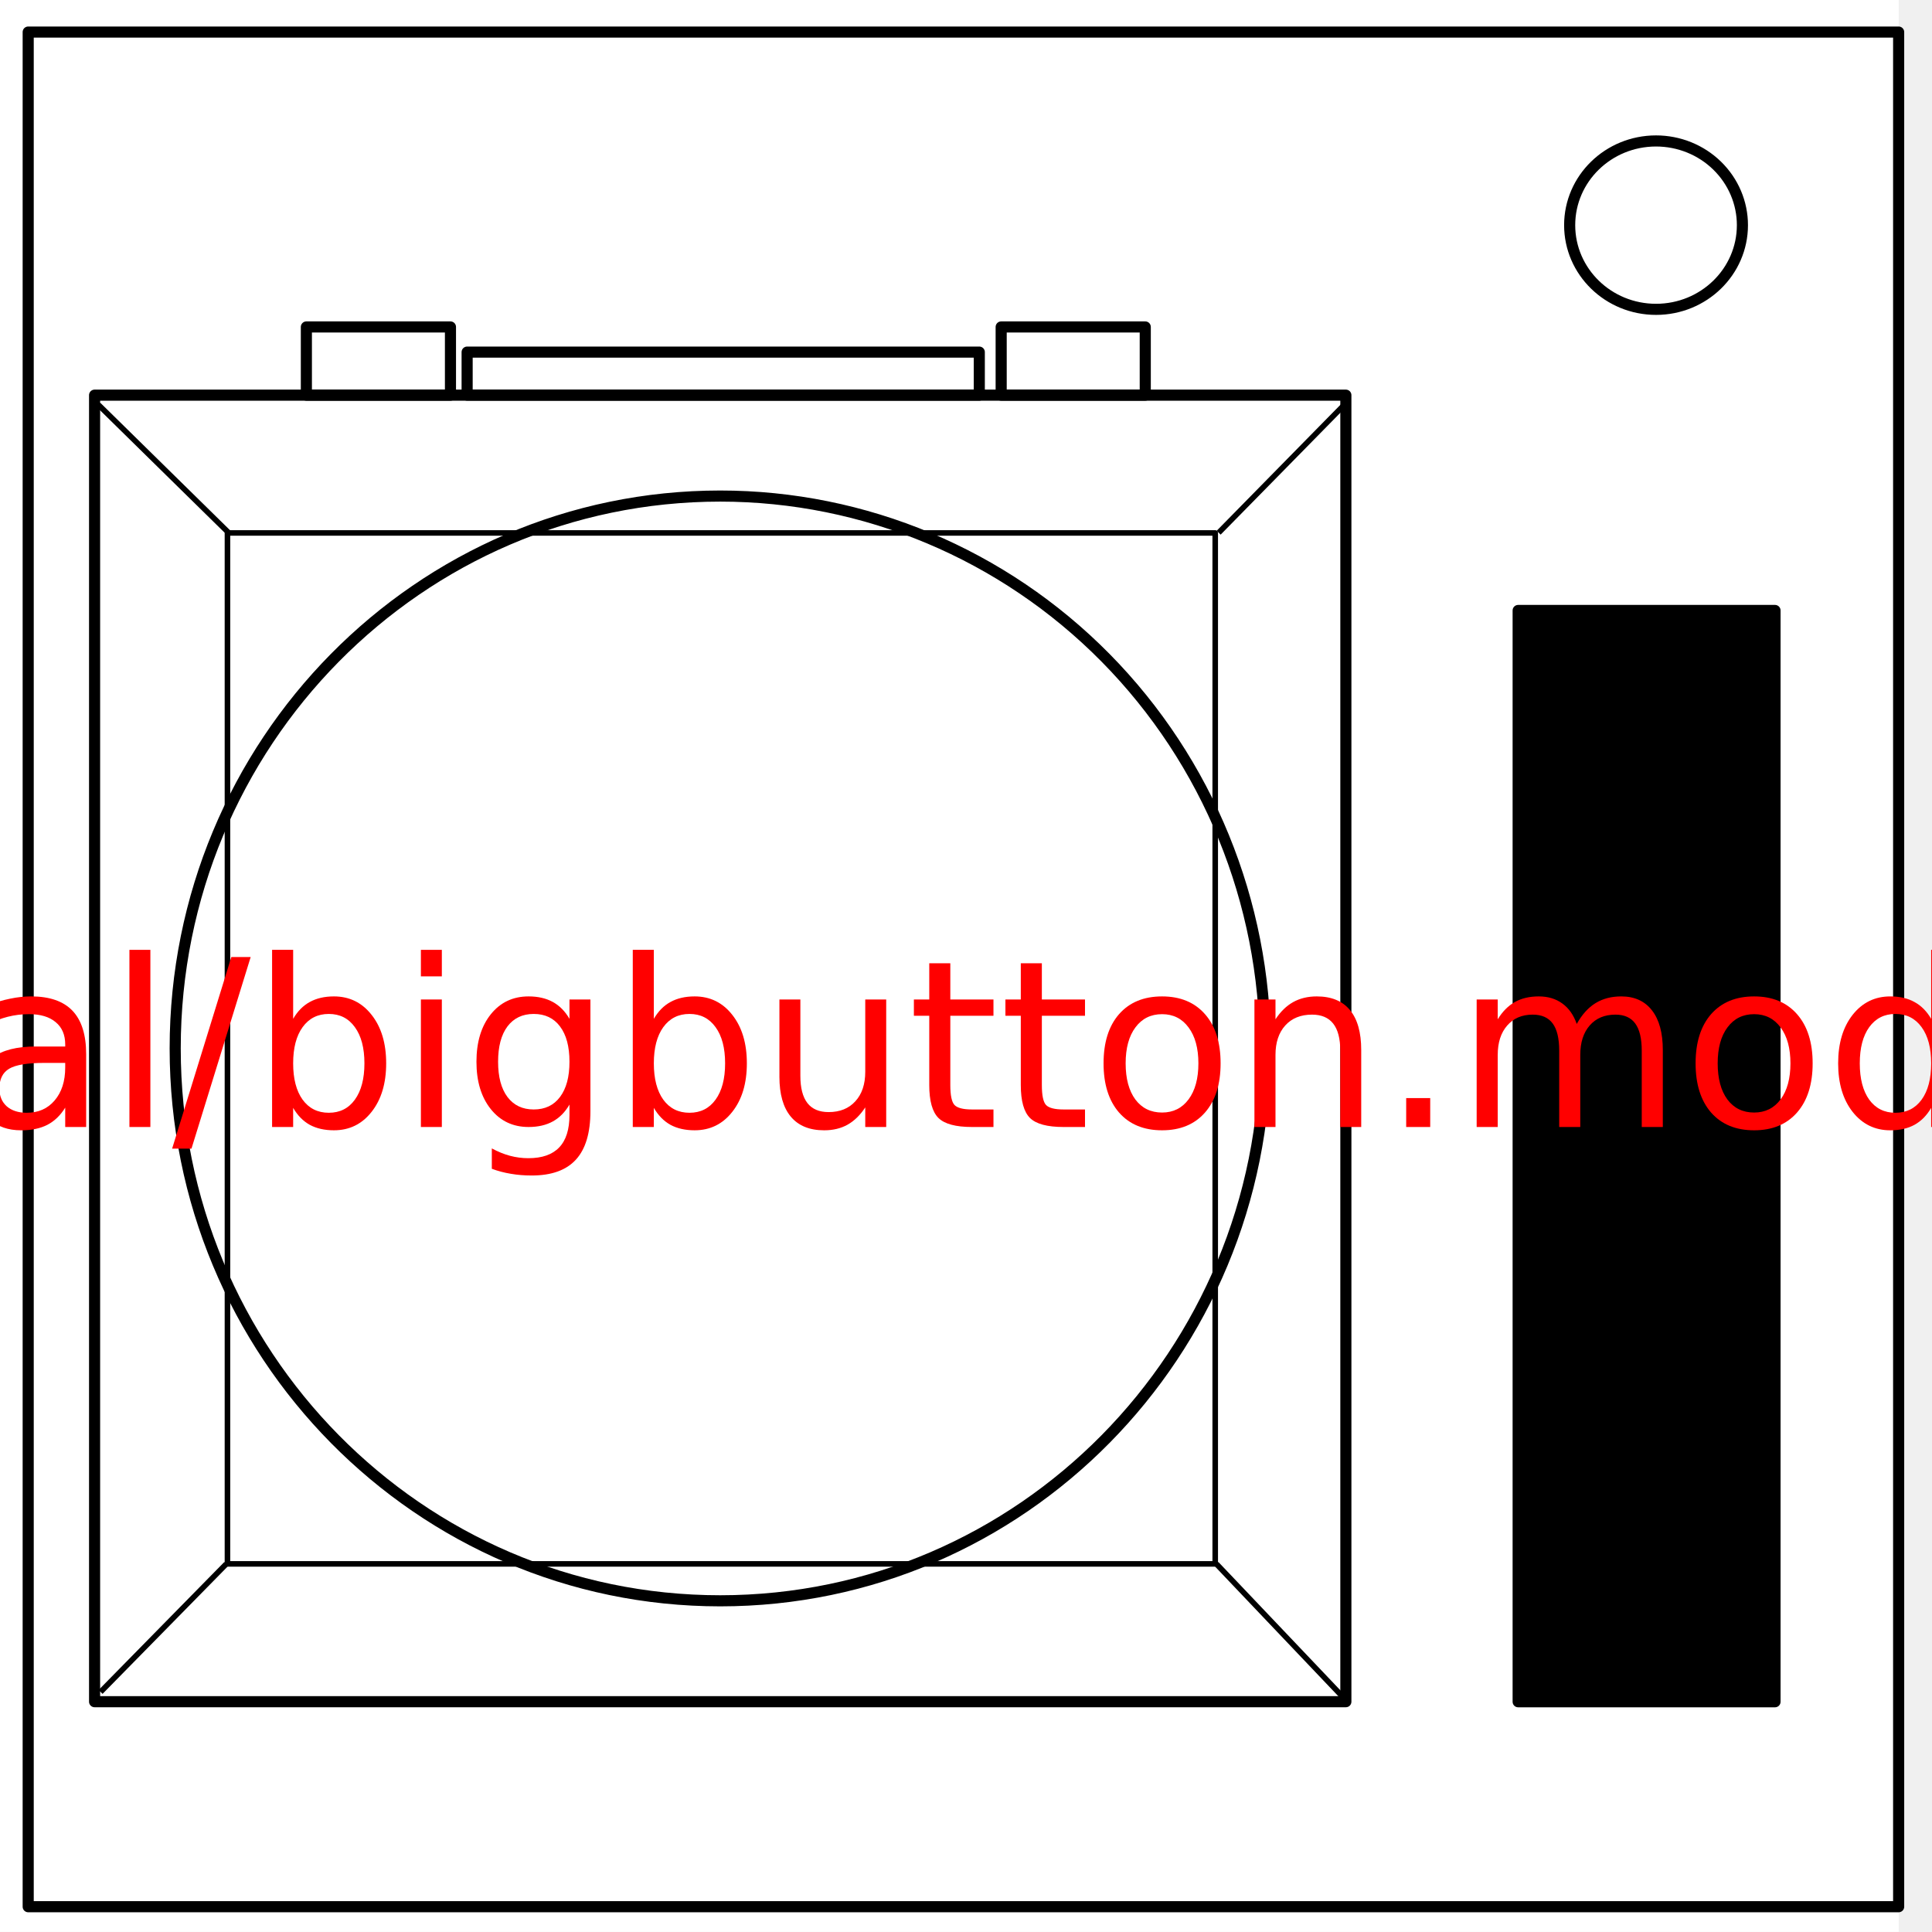
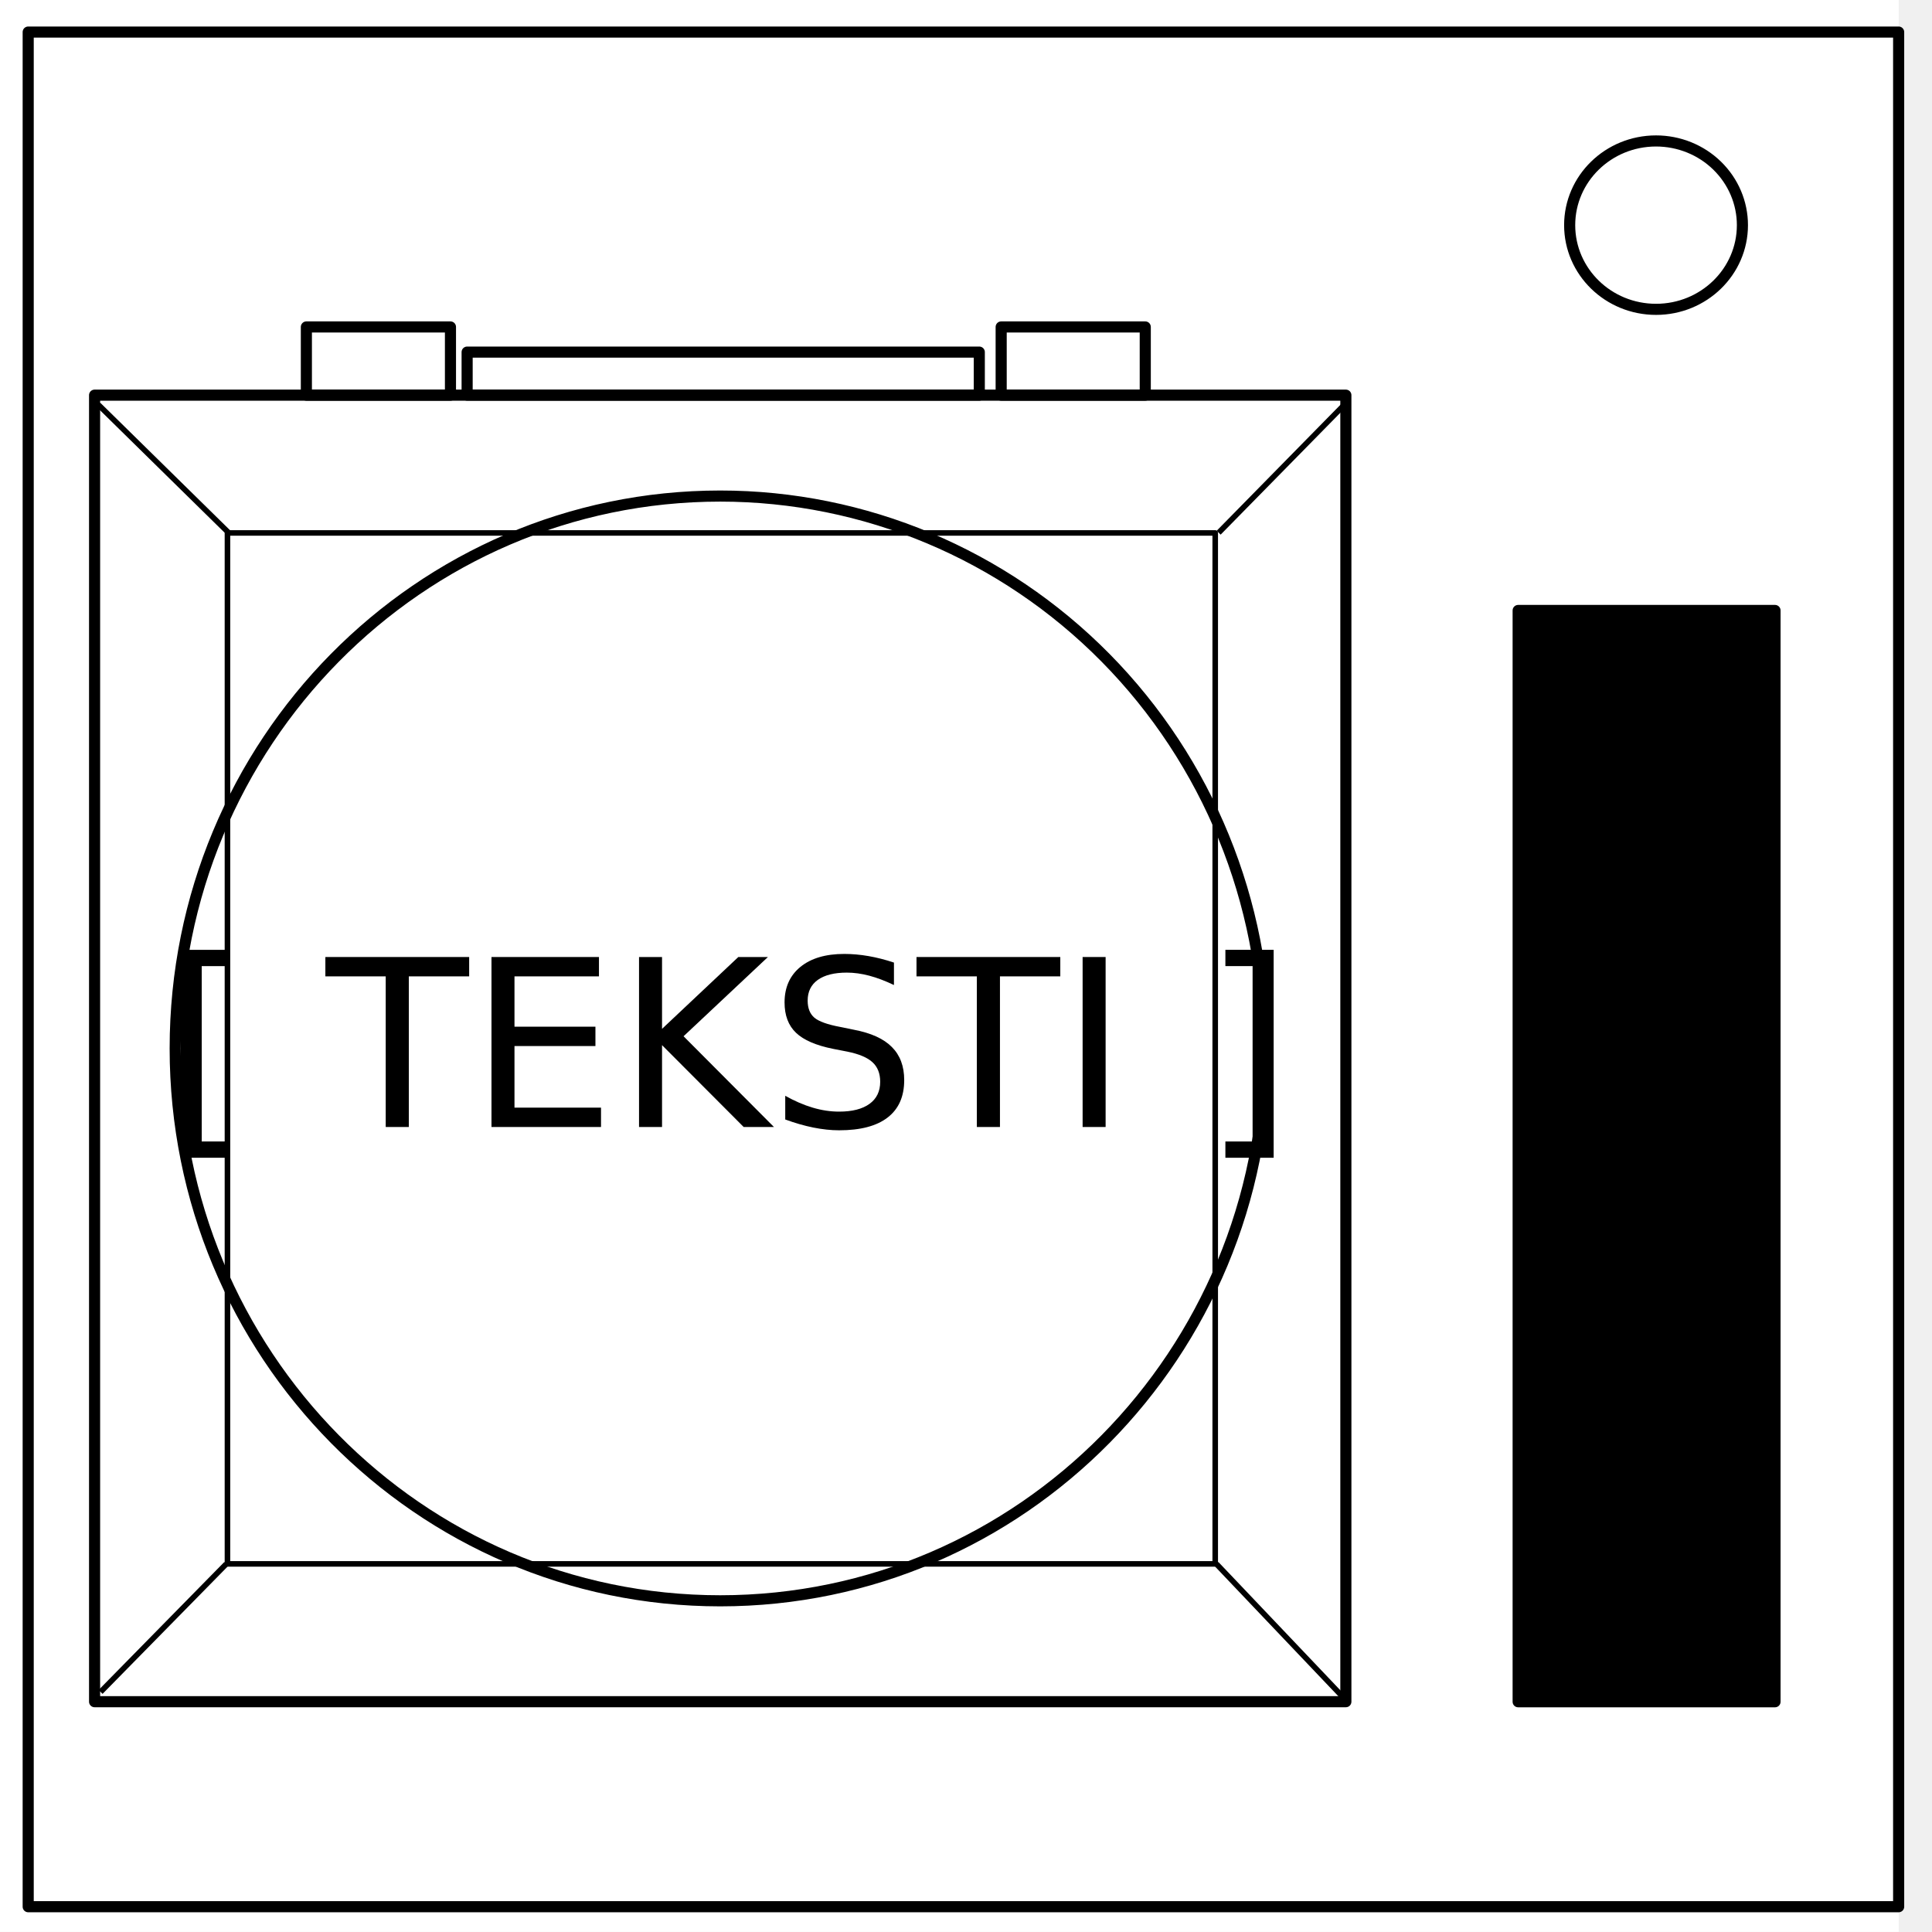
<svg xmlns="http://www.w3.org/2000/svg" id="svg69" stroke-miterlimit="10" stroke-linecap="square" stroke="none" fill="none" viewBox="0.0 0.0 348.0 348.0" version="1.1">
  <defs id="defs73" />
  <clipPath id="p.0">
    <path id="path2" clip-rule="nonzero" d="m0 0l348.0 0l0 348.0l-348.0 0l0 -348.0z" />
  </clipPath>
  <g id="g63" clip-path="url(#p.0)">
    <path style="fill:#000000;fill-opacity:0;fill-rule:nonzero" id="path5" d="M 0,0 H 348 V 348 H 0 Z" />
    <path style="fill:#ffffff;fill-rule:nonzero" id="path7" d="M -6,0 H 342 V 347.969 H -6 Z" />
    <path style="fill:#000000;fill-opacity:0;fill-rule:nonzero" id="path9" d="m 5.079,5.776 h 336.913 V 343.445 H 5.079 Z" />
    <path style="fill-rule:nonzero;stroke:#000000;stroke-width:2;stroke-linecap:butt;stroke-linejoin:round" id="path11" d="m 5.079,5.776 h 336.913 V 343.445 H 5.079 Z" />
    <path style="fill:#ffffff;fill-rule:nonzero" id="path13" d="M 17.037,71.178 H 242.423 V 306.517 H 17.037 Z" />
    <path style="fill-rule:nonzero;stroke:#000000;stroke-width:2;stroke-linecap:butt;stroke-linejoin:round" id="path15" d="M 17.037,71.178 H 242.423 V 306.517 H 17.037 Z" />
    <path style="fill:#000000;fill-rule:nonzero" id="path17" d="m 273.456,109.96 h 46.268 v 196.567 h -46.268 z" />
    <path style="fill-rule:nonzero;stroke:#000000;stroke-width:2;stroke-linecap:butt;stroke-linejoin:round" id="path19" d="m 273.456,109.96 h 46.268 v 196.567 h -46.268 z" />
    <path style="fill:#ffffff;fill-rule:nonzero" id="path21" d="m 282.734,40.554 v 0 c 0,-8.376 6.966,-15.165 15.559,-15.165 v 0 c 4.127,0 8.084,1.598 11.002,4.442 2.918,2.844 4.557,6.701 4.557,10.724 v 0 c 0,8.376 -6.966,15.165 -15.559,15.165 v 0 c -8.593,0 -15.559,-6.79 -15.559,-15.165 z" />
    <path style="fill-rule:nonzero;stroke:#000000;stroke-width:2;stroke-linecap:butt;stroke-linejoin:round" id="path23" d="m 282.734,40.554 v 0 c 0,-8.376 6.966,-15.165 15.559,-15.165 v 0 c 4.127,0 8.084,1.598 11.002,4.442 2.918,2.844 4.557,6.701 4.557,10.724 v 0 c 0,8.376 -6.966,15.165 -15.559,15.165 v 0 c -8.593,0 -15.559,-6.79 -15.559,-15.165 z" />
    <path style="fill:#ffffff;fill-rule:nonzero" id="path25" d="m 31.556,188.848 v 0 c 0,-54.95 43.954,-99.496 98.173,-99.496 v 0 c 26.037,0 51.008,10.483 69.419,29.142 18.411,18.659 28.754,43.966 28.754,70.354 v 0 c 0,54.95 -43.954,99.496 -98.173,99.496 v 0 c -54.22,0 -98.173,-44.546 -98.173,-99.496 z" />
    <path style="fill-rule:nonzero;stroke:#000000;stroke-width:2;stroke-linecap:butt;stroke-linejoin:round" id="path27" d="m 31.556,188.848 v 0 c 0,-54.95 43.954,-99.496 98.173,-99.496 v 0 c 26.037,0 51.008,10.483 69.419,29.142 18.411,18.659 28.754,43.966 28.754,70.354 v 0 c 0,54.95 -43.954,99.496 -98.173,99.496 v 0 c -54.22,0 -98.173,-44.546 -98.173,-99.496 z" />
    <path style="fill:#000000;fill-opacity:0;fill-rule:nonzero" id="path29" d="m 45.423,153.484 h 202.52 v 70.677 H 45.423 Z" />
    <path style="fill:#000000;fill-opacity:0;fill-rule:nonzero" id="path31" d="M 40.97,95.997 H 218.891 v 185.701 H 40.97 Z" />
    <path style="fill-rule:nonzero;stroke:#000000;stroke-width:1;stroke-linecap:butt;stroke-linejoin:round" id="path33" d="M 40.97,95.997 H 218.891 v 185.701 H 40.97 Z" />
    <path style="fill:#000000;fill-opacity:0;fill-rule:nonzero" id="path35" d="M 17.709,72.895 41.173,95.95" />
    <path style="fill-rule:nonzero;stroke:#000000;stroke-width:1;stroke-linecap:butt;stroke-linejoin:round" id="path37" d="M 17.709,72.895 41.173,95.95" />
    <path style="fill:#000000;fill-opacity:0;fill-rule:nonzero" id="path39" d="m 219.097,281.696 23.087,24.283" />
    <path style="fill-rule:nonzero;stroke:#000000;stroke-width:1;stroke-linecap:butt;stroke-linejoin:round" id="path41" d="m 219.097,281.696 23.087,24.283" />
    <path style="fill:#000000;fill-opacity:0;fill-rule:nonzero" id="path43" d="M 242.157,72.895 219.512,95.95" />
    <path style="fill-rule:nonzero;stroke:#000000;stroke-width:1;stroke-linecap:butt;stroke-linejoin:round" id="path45" d="M 242.157,72.895 219.512,95.95" />
    <path style="fill:#000000;fill-opacity:0;fill-rule:nonzero" id="path47" d="M 40.764,281.701 18.118,304.756" />
    <path style="fill-rule:nonzero;stroke:#000000;stroke-width:1;stroke-linecap:butt;stroke-linejoin:round" id="path49" d="M 40.764,281.701 18.118,304.756" />
    <path style="fill:#000000;fill-opacity:0;fill-rule:nonzero" id="path51" d="M 55.186,58.892 H 81.139 V 71.176 H 55.186 Z" />
    <path style="fill-rule:nonzero;stroke:#000000;stroke-width:2;stroke-linecap:butt;stroke-linejoin:round" id="path53" d="M 55.186,58.892 H 81.139 V 71.176 H 55.186 Z" />
    <path style="fill:#000000;fill-opacity:0;fill-rule:nonzero" id="path55" d="m 180.336,58.892 h 25.953 V 71.176 h -25.953 z" />
    <path style="fill-rule:nonzero;stroke:#000000;stroke-width:2;stroke-linecap:butt;stroke-linejoin:round" id="path57" d="m 180.336,58.892 h 25.953 V 71.176 h -25.953 z" />
    <path style="fill:#000000;fill-opacity:0;fill-rule:nonzero" id="path59" d="m 84.142,63.423 h 92.252 v 7.748 H 84.142 Z" />
    <path style="fill-rule:nonzero;stroke:#000000;stroke-width:2;stroke-linecap:butt;stroke-linejoin:round" id="path61" d="m 84.142,63.423 h 92.252 v 7.748 H 84.142 Z" />
  </g>
-   <g id="text67" style="font-size:42px;font-family:sans-serif;text-anchor:middle;fill:#000000" aria-label="[MISSING: Manual/bigbutton.moduleicontext]">
-     <path id="path77" style="fill:#ff0000" d="m -340.434,171.09 h 8.695 v 2.933 h -4.922 v 31.582 h 4.922 v 2.933 h -8.695 z" />
-     <path id="path79" style="fill:#ff0000" d="m -323.515,172.382 h 6.173 l 7.813,20.836 7.854,-20.836 h 6.173 V 203 h -4.04 v -26.886 l -7.896,21 h -4.163 l -7.896,-21 V 203 h -4.02 z" />
-     <path id="path81" style="fill:#ff0000" d="m -287.257,172.382 h 4.143 V 203 h -4.143 z" />
-     <path id="path83" style="fill:#ff0000" d="m -256.516,173.387 v 4.04 q -2.358,-1.128 -4.45,-1.682 -2.092,-0.554 -4.04,-0.554 -3.384,0 -5.229,1.312 -1.825,1.312 -1.825,3.732 0,2.03 1.21,3.076 1.23,1.025 4.635,1.661 l 2.502,0.513 q 4.635,0.882 6.829,3.117 2.215,2.215 2.215,5.947 0,4.45 -2.994,6.747 -2.974,2.297 -8.736,2.297 -2.174,0 -4.635,-0.492 -2.44,-0.492 -5.065,-1.456 v -4.266 q 2.522,1.415 4.942,2.133 2.42,0.718 4.758,0.718 3.548,0 5.476,-1.395 1.928,-1.395 1.928,-3.979 0,-2.256 -1.395,-3.527 -1.374,-1.271 -4.532,-1.907 l -2.522,-0.492 q -4.635,-0.923 -6.706,-2.892 -2.071,-1.969 -2.071,-5.476 0,-4.061 2.851,-6.398 2.871,-2.338 7.896,-2.338 2.153,0 4.389,0.39 2.235,0.39 4.573,1.169 z" />
-     <path id="path85" style="fill:#ff0000" d="m -229.855,173.387 v 4.04 q -2.358,-1.128 -4.45,-1.682 -2.092,-0.554 -4.04,-0.554 -3.384,0 -5.229,1.312 -1.825,1.312 -1.825,3.732 0,2.03 1.21,3.076 1.23,1.025 4.635,1.661 l 2.502,0.513 q 4.635,0.882 6.829,3.117 2.215,2.215 2.215,5.947 0,4.45 -2.994,6.747 -2.974,2.297 -8.736,2.297 -2.174,0 -4.635,-0.492 -2.44,-0.492 -5.065,-1.456 v -4.266 q 2.522,1.415 4.942,2.133 2.42,0.718 4.758,0.718 3.548,0 5.476,-1.395 1.928,-1.395 1.928,-3.979 0,-2.256 -1.395,-3.527 -1.374,-1.271 -4.532,-1.907 l -2.522,-0.492 q -4.635,-0.923 -6.706,-2.892 -2.071,-1.969 -2.071,-5.476 0,-4.061 2.851,-6.398 2.871,-2.338 7.896,-2.338 2.153,0 4.389,0.39 2.235,0.39 4.573,1.169 z" />
-     <path id="path87" style="fill:#ff0000" d="m -221.55,172.382 h 4.143 V 203 h -4.143 z" />
-     <path id="path89" style="fill:#ff0000" d="m -209.163,172.382 h 5.578 l 13.576,25.614 v -25.614 h 4.02 V 203 h -5.578 l -13.576,-25.614 V 203 h -4.02 z" />
-     <path id="path91" style="fill:#ff0000" d="m -156.868,198.632 v -8.224 h -6.768 v -3.404 h 10.869 v 13.146 q -2.399,1.702 -5.291,2.584 -2.892,0.861 -6.173,0.861 -7.178,0 -11.238,-4.184 -4.04,-4.204 -4.04,-11.689 0,-7.506 4.04,-11.689 4.061,-4.204 11.238,-4.204 2.994,0 5.681,0.738 2.707,0.738 4.983,2.174 v 4.409 q -2.297,-1.948 -4.881,-2.933 -2.584,-0.984 -5.435,-0.984 -5.619,0 -8.449,3.138 -2.81,3.138 -2.81,9.352 0,6.193 2.81,9.331 2.83,3.138 8.449,3.138 2.194,0 3.917,-0.369 1.723,-0.39 3.097,-1.189 z" />
-     <path id="path93" style="fill:#ff0000" d="m -144.379,197.791 h 4.327 V 203 h -4.327 z m 0,-16.509 h 4.327 v 5.209 h -4.327 z" />
-     <path id="path95" style="fill:#ff0000" d="m -117.616,172.382 h 6.173 l 7.813,20.836 7.854,-20.836 h 6.173 V 203 h -4.04 v -26.886 l -7.896,21 h -4.163 l -7.896,-21 V 203 h -4.02 z" />
-     <path id="path97" style="fill:#ff0000" d="m -71.084,191.454 q -4.573,0 -6.337,1.046 -1.764,1.046 -1.764,3.568 0,2.01 1.312,3.199 1.333,1.169 3.609,1.169 3.138,0 5.024,-2.215 1.907,-2.235 1.907,-5.927 v -0.841 z m 7.526,-1.559 V 203 h -3.773 v -3.486 q -1.292,2.092 -3.22,3.097 -1.928,0.984 -4.717,0.984 -3.527,0 -5.619,-1.969 -2.071,-1.989 -2.071,-5.312 0,-3.876 2.584,-5.845 2.604,-1.969 7.752,-1.969 h 5.291 v -0.369 q 0,-2.604 -1.723,-4.02 -1.702,-1.436 -4.799,-1.436 -1.969,0 -3.835,0.472 -1.866,0.472 -3.589,1.415 v -3.486 q 2.071,-0.8 4.02,-1.189 1.948,-0.41 3.794,-0.41 4.983,0 7.444,2.584 2.461,2.584 2.461,7.834 z" />
-     <path id="path99" style="fill:#ff0000" d="M -36.672,189.137 V 203 h -3.773 v -13.74 q 0,-3.261 -1.271,-4.881 -1.271,-1.62 -3.814,-1.62 -3.056,0 -4.819,1.948 -1.764,1.948 -1.764,5.312 V 203 h -3.794 v -22.969 h 3.794 v 3.568 q 1.354,-2.071 3.179,-3.097 1.846,-1.025 4.245,-1.025 3.958,0 5.988,2.461 2.03,2.44 2.03,7.198 z" />
-     <path id="path101" style="fill:#ff0000" d="m -29.494,193.936 v -13.904 h 3.773 v 13.761 q 0,3.261 1.271,4.901 1.271,1.62 3.814,1.62 3.056,0 4.819,-1.948 1.784,-1.948 1.784,-5.312 v -13.022 h 3.773 V 203 h -3.773 v -3.527 q -1.374,2.092 -3.199,3.117 -1.805,1.005 -4.204,1.005 -3.958,0 -6.009,-2.461 -2.051,-2.461 -2.051,-7.198 z m 9.495,-14.458 z" />
-     <path id="path103" style="fill:#ff0000" d="m 7.994,191.454 q -4.573,0 -6.337,1.046 -1.764,1.046 -1.764,3.568 0,2.01 1.313,3.199 1.333,1.169 3.609,1.169 3.138,0 5.024,-2.215 1.907,-2.235 1.907,-5.927 v -0.841 z m 7.526,-1.559 V 203 H 11.747 v -3.486 q -1.292,2.092 -3.22,3.097 -1.928,0.984 -4.717,0.984 -3.527,0 -5.619,-1.969 -2.071,-1.989 -2.071,-5.312 0,-3.876 2.584,-5.845 2.604,-1.969 7.752,-1.969 H 11.747 v -0.369 q 0,-2.604 -1.723,-4.02 -1.702,-1.436 -4.799,-1.436 -1.969,0 -3.835,0.472 -1.866,0.472 -3.589,1.415 v -3.486 q 2.071,-0.8 4.02,-1.189 1.948,-0.41 3.794,-0.41 4.983,0 7.444,2.584 2.461,2.584 2.461,7.834 z" />
-     <path id="path105" style="fill:#ff0000" d="m 23.313,171.09 h 3.773 V 203 h -3.773 z" />
-     <path id="path107" style="fill:#ff0000" d="m 41.668,172.382 h 3.486 l -10.664,34.515 h -3.486 z" />
-     <path id="path109" style="fill:#ff0000" d="m 65.642,191.536 q 0,-4.163 -1.723,-6.521 -1.702,-2.379 -4.696,-2.379 -2.994,0 -4.717,2.379 -1.702,2.358 -1.702,6.521 0,4.163 1.702,6.542 1.723,2.358 4.717,2.358 2.994,0 4.696,-2.358 1.723,-2.379 1.723,-6.542 z m -12.838,-8.019 q 1.189,-2.051 2.994,-3.035 1.825,-1.005 4.348,-1.005 4.184,0 6.788,3.322 2.625,3.322 2.625,8.736 0,5.414 -2.625,8.736 -2.604,3.322 -6.788,3.322 -2.522,0 -4.348,-0.984 -1.805,-1.005 -2.994,-3.056 V 203 h -3.794 v -31.91 h 3.794 z" />
-     <path id="path111" style="fill:#ff0000" d="m 75.813,180.031 h 3.773 V 203 h -3.773 z m 0,-8.941 h 3.773 v 4.778 h -3.773 z" />
-     <path id="path113" style="fill:#ff0000" d="m 102.576,191.249 q 0,-4.102 -1.702,-6.357 -1.682,-2.256 -4.737,-2.256 -3.035,0 -4.737,2.256 -1.682,2.256 -1.682,6.357 0,4.081 1.682,6.337 1.702,2.256 4.737,2.256 3.056,0 4.737,-2.256 1.702,-2.256 1.702,-6.337 z m 3.773,8.9 q 0,5.865 -2.604,8.716 -2.604,2.871 -7.978,2.871 -1.989,0 -3.753,-0.308 -1.764,-0.287 -3.425,-0.902 v -3.671 q 1.661,0.902 3.281,1.333 1.62,0.431 3.302,0.431 3.712,0 5.558,-1.948 1.846,-1.928 1.846,-5.845 v -1.866 q -1.169,2.03 -2.994,3.035 Q 97.757,203 95.214,203 q -4.225,0 -6.809,-3.22 -2.584,-3.22 -2.584,-8.531 0,-5.332 2.584,-8.552 2.584,-3.22 6.809,-3.22 2.543,0 4.368,1.005 1.825,1.005 2.994,3.035 v -3.486 h 3.773 z" />
-     <path id="path115" style="fill:#ff0000" d="m 130.61,191.536 q 0,-4.163 -1.723,-6.521 -1.702,-2.379 -4.696,-2.379 -2.994,0 -4.717,2.379 -1.702,2.358 -1.702,6.521 0,4.163 1.702,6.542 1.723,2.358 4.717,2.358 2.994,0 4.696,-2.358 1.723,-2.379 1.723,-6.542 z m -12.838,-8.019 q 1.189,-2.051 2.994,-3.035 1.825,-1.005 4.348,-1.005 4.184,0 6.788,3.322 2.625,3.322 2.625,8.736 0,5.414 -2.625,8.736 -2.604,3.322 -6.788,3.322 -2.522,0 -4.348,-0.984 -1.805,-1.005 -2.994,-3.056 V 203 h -3.794 v -31.91 h 3.794 z" />
-     <path id="path117" style="fill:#ff0000" d="m 140.393,193.936 v -13.904 h 3.773 v 13.761 q 0,3.261 1.271,4.901 1.271,1.62 3.814,1.62 3.056,0 4.819,-1.948 1.784,-1.948 1.784,-5.312 v -13.022 h 3.773 V 203 h -3.773 v -3.527 q -1.374,2.092 -3.199,3.117 -1.805,1.005 -4.204,1.005 -3.958,0 -6.009,-2.461 -2.051,-2.461 -2.051,-7.198 z m 9.495,-14.458 z" />
-     <path id="path119" style="fill:#ff0000" d="m 171.175,173.51 v 6.521 h 7.772 v 2.933 h -7.772 v 12.469 q 0,2.81 0.759,3.609 0.779,0.8 3.138,0.8 h 3.876 V 203 h -3.876 q -4.368,0 -6.029,-1.62 -1.661,-1.641 -1.661,-5.947 v -12.469 h -2.769 v -2.933 h 2.769 v -6.521 z" />
-     <path id="path121" style="fill:#ff0000" d="m 187.663,173.51 v 6.521 h 7.772 v 2.933 h -7.772 v 12.469 q 0,2.81 0.759,3.609 0.779,0.8 3.138,0.8 h 3.876 V 203 h -3.876 q -4.368,0 -6.029,-1.62 -1.661,-1.641 -1.661,-5.947 v -12.469 h -2.769 v -2.933 h 2.769 v -6.521 z" />
-     <path id="path123" style="fill:#ff0000" d="m 209.319,182.677 q -3.035,0 -4.799,2.379 -1.764,2.358 -1.764,6.48 0,4.122 1.743,6.501 1.764,2.358 4.819,2.358 3.015,0 4.778,-2.379 1.764,-2.379 1.764,-6.48 0,-4.081 -1.764,-6.46 -1.764,-2.399 -4.778,-2.399 z m 0,-3.199 q 4.922,0 7.731,3.199 2.81,3.199 2.81,8.859 0,5.64 -2.81,8.859 -2.81,3.199 -7.731,3.199 -4.942,0 -7.752,-3.199 -2.789,-3.22 -2.789,-8.859 0,-5.66 2.789,-8.859 2.81,-3.199 7.752,-3.199 z" />
-     <path id="path125" style="fill:#ff0000" d="M 245.188,189.137 V 203 h -3.773 v -13.74 q 0,-3.261 -1.271,-4.881 -1.271,-1.62 -3.814,-1.62 -3.056,0 -4.819,1.948 -1.764,1.948 -1.764,5.312 V 203 h -3.794 v -22.969 h 3.794 v 3.568 q 1.354,-2.071 3.179,-3.097 1.846,-1.025 4.245,-1.025 3.958,0 5.988,2.461 2.03,2.44 2.03,7.198 z" />
-     <path id="path127" style="fill:#ff0000" d="m 253.288,197.791 h 4.327 V 203 h -4.327 z" />
-     <path id="path129" style="fill:#ff0000" d="m 284.009,184.44 q 1.415,-2.543 3.384,-3.753 1.969,-1.21 4.635,-1.21 3.589,0 5.537,2.522 1.948,2.502 1.948,7.137 V 203 h -3.794 v -13.74 q 0,-3.302 -1.169,-4.901 -1.169,-1.6 -3.568,-1.6 -2.933,0 -4.635,1.948 -1.702,1.948 -1.702,5.312 V 203 h -3.794 v -13.74 q 0,-3.322 -1.169,-4.901 -1.169,-1.6 -3.609,-1.6 -2.892,0 -4.594,1.969 -1.702,1.948 -1.702,5.291 V 203 h -3.794 v -22.969 h 3.794 v 3.568 q 1.292,-2.112 3.097,-3.117 1.805,-1.005 4.286,-1.005 2.502,0 4.245,1.271 1.764,1.271 2.604,3.691 z" />
-     <path id="path131" style="fill:#ff0000" d="m 315.96,182.677 q -3.035,0 -4.799,2.379 -1.764,2.358 -1.764,6.48 0,4.122 1.743,6.501 1.764,2.358 4.819,2.358 3.015,0 4.778,-2.379 1.764,-2.379 1.764,-6.48 0,-4.081 -1.764,-6.46 -1.764,-2.399 -4.778,-2.399 z m 0,-3.199 q 4.922,0 7.731,3.199 2.81,3.199 2.81,8.859 0,5.64 -2.81,8.859 -2.81,3.199 -7.731,3.199 -4.942,0 -7.752,-3.199 -2.789,-3.22 -2.789,-8.859 0,-5.66 2.789,-8.859 2.81,-3.199 7.752,-3.199 z" />
-     <path id="path133" style="fill:#ff0000" d="m 347.85,183.518 v -12.428 h 3.773 V 203 h -3.773 v -3.445 q -1.189,2.051 -3.015,3.056 -1.805,0.984 -4.348,0.984 -4.163,0 -6.788,-3.322 -2.604,-3.322 -2.604,-8.736 0,-5.414 2.604,-8.736 2.625,-3.322 6.788,-3.322 2.543,0 4.348,1.005 1.825,0.984 3.015,3.035 z m -12.858,8.019 q 0,4.163 1.702,6.542 1.723,2.358 4.717,2.358 2.994,0 4.717,-2.358 1.723,-2.379 1.723,-6.542 0,-4.163 -1.723,-6.521 -1.723,-2.379 -4.717,-2.379 -2.994,0 -4.717,2.379 -1.702,2.358 -1.702,6.521 z" />
-     <path id="path135" style="fill:#ff0000" d="m 359.006,193.936 v -13.904 h 3.773 v 13.761 q 0,3.261 1.271,4.901 1.271,1.62 3.814,1.62 3.056,0 4.819,-1.948 1.784,-1.948 1.784,-5.312 v -13.022 h 3.773 V 203 h -3.773 v -3.527 q -1.374,2.092 -3.199,3.117 -1.805,1.005 -4.204,1.005 -3.958,0 -6.009,-2.461 -2.051,-2.461 -2.051,-7.198 z m 9.495,-14.458 z" />
-     <path id="path137" style="fill:#ff0000" d="m 386.056,171.09 h 3.773 V 203 h -3.773 z" />
-     <path id="path139" style="fill:#ff0000" d="m 417.351,190.572 v 1.846 h -17.35 q 0.246,3.896 2.338,5.947 2.112,2.03 5.865,2.03 2.174,0 4.204,-0.533 2.051,-0.533 4.061,-1.6 v 3.568 q -2.03,0.861 -4.163,1.312 -2.133,0.451 -4.327,0.451 -5.496,0 -8.716,-3.199 -3.199,-3.199 -3.199,-8.654 0,-5.64 3.035,-8.941 3.056,-3.322 8.224,-3.322 4.635,0 7.321,2.994 2.707,2.974 2.707,8.101 z m -3.773,-1.107 q -0.041,-3.097 -1.743,-4.942 -1.682,-1.846 -4.471,-1.846 -3.158,0 -5.065,1.784 -1.887,1.784 -2.174,5.024 z" />
-     <path id="path141" style="fill:#ff0000" d="m 423.544,180.031 h 3.773 V 203 h -3.773 z m 0,-8.941 h 3.773 v 4.778 h -3.773 z" />
-     <path id="path143" style="fill:#ff0000" d="m 451.722,180.913 v 3.527 q -1.6,-0.882 -3.22,-1.312 -1.6,-0.451 -3.24,-0.451 -3.671,0 -5.701,2.338 -2.03,2.317 -2.03,6.521 0,4.204 2.03,6.542 2.03,2.317 5.701,2.317 1.641,0 3.24,-0.431 1.62,-0.451 3.22,-1.333 v 3.486 q -1.579,0.738 -3.281,1.107 -1.682,0.369 -3.589,0.369 -5.188,0 -8.244,-3.261 -3.056,-3.261 -3.056,-8.798 0,-5.619 3.076,-8.839 3.097,-3.22 8.47,-3.22 1.743,0 3.404,0.369 1.661,0.349 3.22,1.066 z" />
-     <path id="path145" style="fill:#ff0000" d="m 467.226,182.677 q -3.035,0 -4.799,2.379 -1.764,2.358 -1.764,6.48 0,4.122 1.743,6.501 1.764,2.358 4.819,2.358 3.015,0 4.778,-2.379 1.764,-2.379 1.764,-6.48 0,-4.081 -1.764,-6.46 -1.764,-2.399 -4.778,-2.399 z m 0,-3.199 q 4.922,0 7.731,3.199 2.81,3.199 2.81,8.859 0,5.64 -2.81,8.859 -2.81,3.199 -7.731,3.199 -4.942,0 -7.752,-3.199 -2.789,-3.22 -2.789,-8.859 0,-5.66 2.789,-8.859 2.81,-3.199 7.752,-3.199 z" />
-     <path id="path147" style="fill:#ff0000" d="M 503.094,189.137 V 203 h -3.773 v -13.74 q 0,-3.261 -1.271,-4.881 -1.271,-1.62 -3.814,-1.62 -3.056,0 -4.819,1.948 -1.764,1.948 -1.764,5.312 V 203 h -3.794 v -22.969 h 3.794 v 3.568 q 1.354,-2.071 3.179,-3.097 1.846,-1.025 4.245,-1.025 3.958,0 5.988,2.461 2.03,2.44 2.03,7.198 z" />
-     <path id="path149" style="fill:#ff0000" d="m 514.394,173.51 v 6.521 h 7.772 v 2.933 h -7.772 v 12.469 q 0,2.81 0.759,3.609 0.779,0.8 3.138,0.8 h 3.876 V 203 h -3.876 q -4.368,0 -6.029,-1.62 -1.661,-1.641 -1.661,-5.947 v -12.469 h -2.769 v -2.933 h 2.769 v -6.521 z" />
-     <path id="path151" style="fill:#ff0000" d="m 546.796,190.572 v 1.846 h -17.35 q 0.246,3.896 2.338,5.947 2.112,2.03 5.865,2.03 2.174,0 4.204,-0.533 2.051,-0.533 4.061,-1.6 v 3.568 q -2.03,0.861 -4.163,1.312 -2.133,0.451 -4.327,0.451 -5.496,0 -8.716,-3.199 -3.199,-3.199 -3.199,-8.654 0,-5.64 3.035,-8.941 3.056,-3.322 8.224,-3.322 4.635,0 7.321,2.994 2.707,2.974 2.707,8.101 z m -3.773,-1.107 q -0.041,-3.097 -1.743,-4.942 -1.682,-1.846 -4.471,-1.846 -3.158,0 -5.065,1.784 -1.887,1.784 -2.174,5.024 z" />
-     <path id="path153" style="fill:#ff0000" d="M 571.344,180.031 563.038,191.208 571.774,203 h -4.45 L 560.639,193.977 553.953,203 h -4.45 l 8.921,-12.018 -8.162,-10.951 h 4.45 l 6.091,8.183 6.091,-8.183 z" />
-     <path id="path155" style="fill:#ff0000" d="m 580.839,173.51 v 6.521 h 7.772 v 2.933 h -7.772 v 12.469 q 0,2.81 0.759,3.609 0.779,0.8 3.138,0.8 h 3.876 V 203 h -3.876 q -4.368,0 -6.029,-1.62 -1.661,-1.641 -1.661,-5.947 v -12.469 h -2.769 v -2.933 h 2.769 v -6.521 z" />
-     <path id="path157" style="fill:#ff0000" d="m 602.413,171.09 v 37.447 h -8.695 v -2.933 h 4.901 v -31.582 h -4.901 v -2.933 z" />
+   <g id="text67" style="font-size:42px;font-family:'DejaVu Sans', sans-serif;text-anchor:middle;fill:#000000" aria-label="[ TEKSTI ]">
+     <path id="path77" style="" d="m 32.562,171.09 h 8.695 v 2.933 h -4.922 v 31.582 h 4.922 v 2.933 H 32.562 Z" />
+     <path id="path79" style="" d="m 58.607,172.382 h 25.901 v 3.486 H 73.64 V 203 H 69.477 V 175.868 H 58.607 Z" />
+     <path id="path81" style="" d="m 88.528,172.382 h 19.359 v 3.486 H 92.671 v 9.064 h 14.581 v 3.486 H 92.671 v 11.095 H 108.257 V 203 H 88.528 Z" />
+     <path id="path83" style="" d="m 115.106,172.382 h 4.143 v 12.94 l 13.74,-12.94 h 5.332 L 123.125,186.655 139.408,203 h -5.455 L 119.249,188.255 V 203 h -4.143 z" />
+     <path id="path85" style="" d="m 161.023,173.387 v 4.04 q -2.358,-1.128 -4.45,-1.682 -2.092,-0.554 -4.04,-0.554 -3.384,0 -5.229,1.312 -1.825,1.312 -1.825,3.732 0,2.03 1.21,3.076 1.23,1.025 4.635,1.661 l 2.502,0.513 q 4.635,0.882 6.829,3.117 2.215,2.215 2.215,5.947 0,4.45 -2.994,6.747 -2.974,2.297 -8.736,2.297 -2.174,0 -4.635,-0.492 -2.44,-0.492 -5.065,-1.456 v -4.266 q 2.522,1.415 4.942,2.133 2.42,0.718 4.758,0.718 3.548,0 5.476,-1.395 1.928,-1.395 1.928,-3.979 0,-2.256 -1.395,-3.527 -1.374,-1.271 -4.532,-1.907 l -2.522,-0.492 q -4.635,-0.923 -6.706,-2.892 -2.071,-1.969 -2.071,-5.476 0,-4.061 2.851,-6.398 2.871,-2.338 7.896,-2.338 2.153,0 4.389,0.39 2.235,0.39 4.573,1.169 z" />
+     <path id="path87" style="" d="m 165.084,172.382 h 25.901 v 3.486 H 180.116 V 203 h -4.163 v -27.132 h -10.869 z" />
+     <path id="path89" style="" d="m 195.005,172.382 h 4.143 V 203 h -4.143 z" />
+     <path id="path91" style="" d="m 229.417,171.09 v 37.447 h -8.695 v -2.933 h 4.901 v -31.582 h -4.901 v -2.933 z" />
  </g>
</svg>
